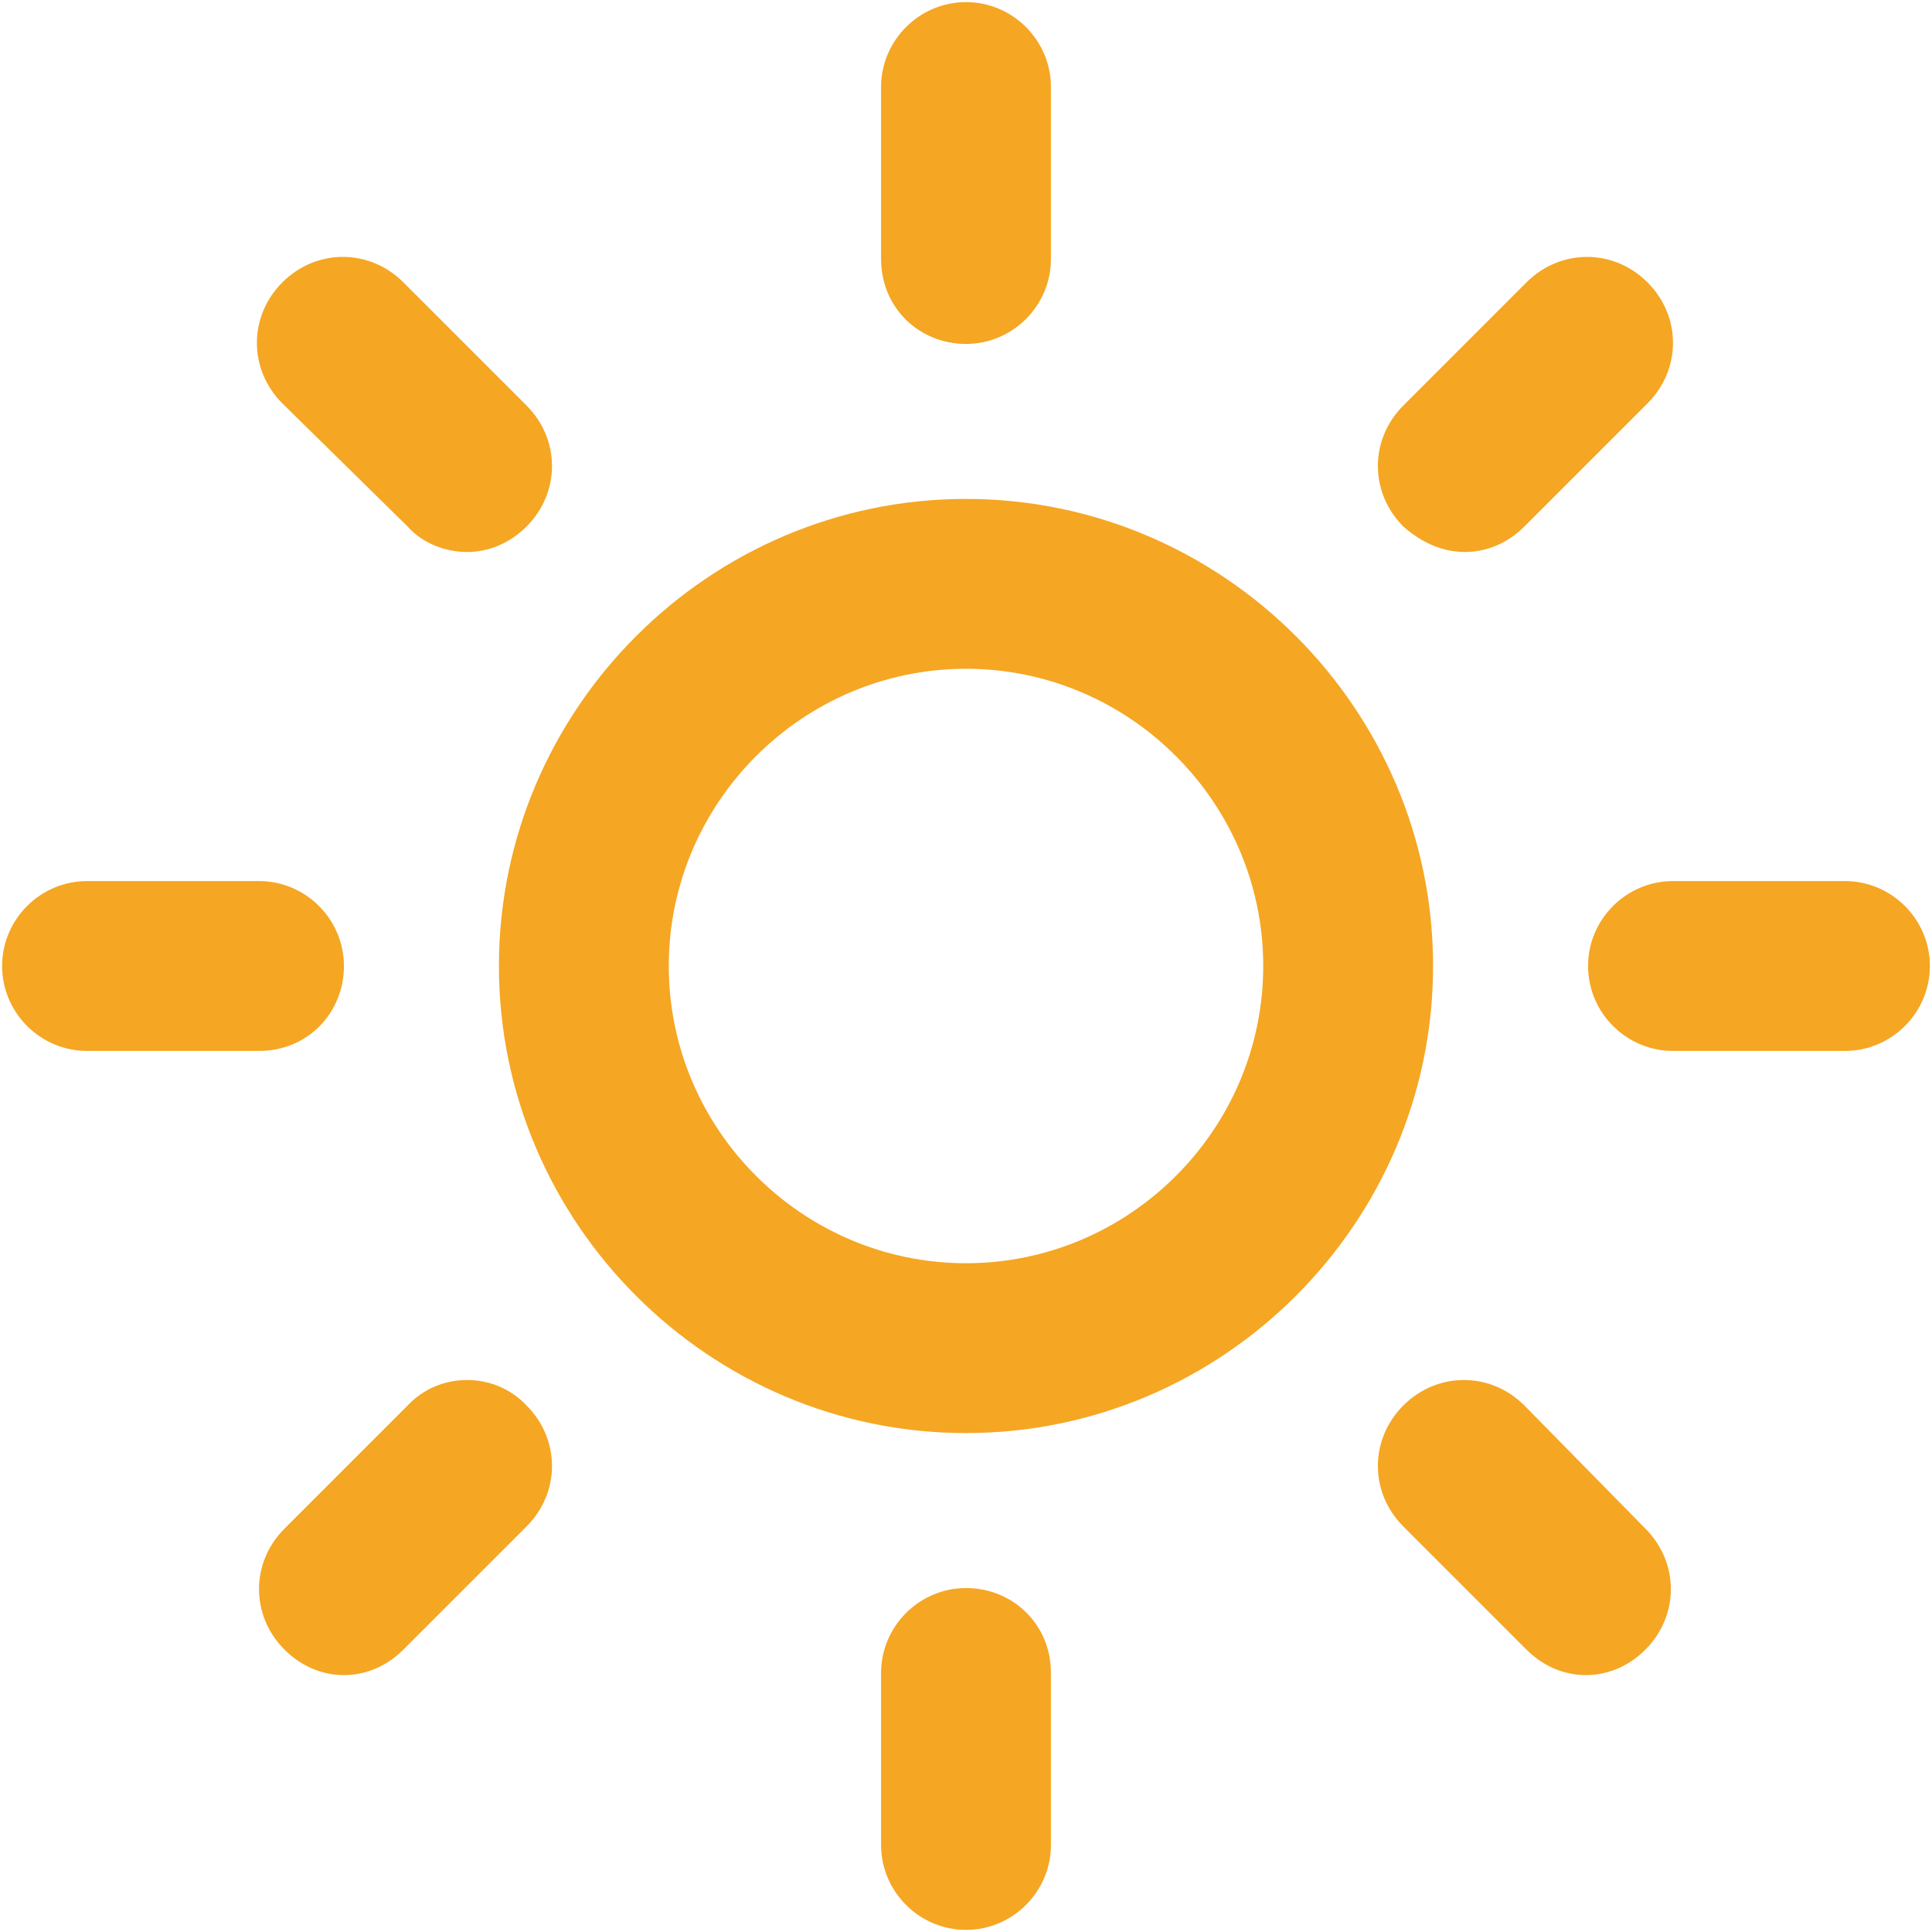
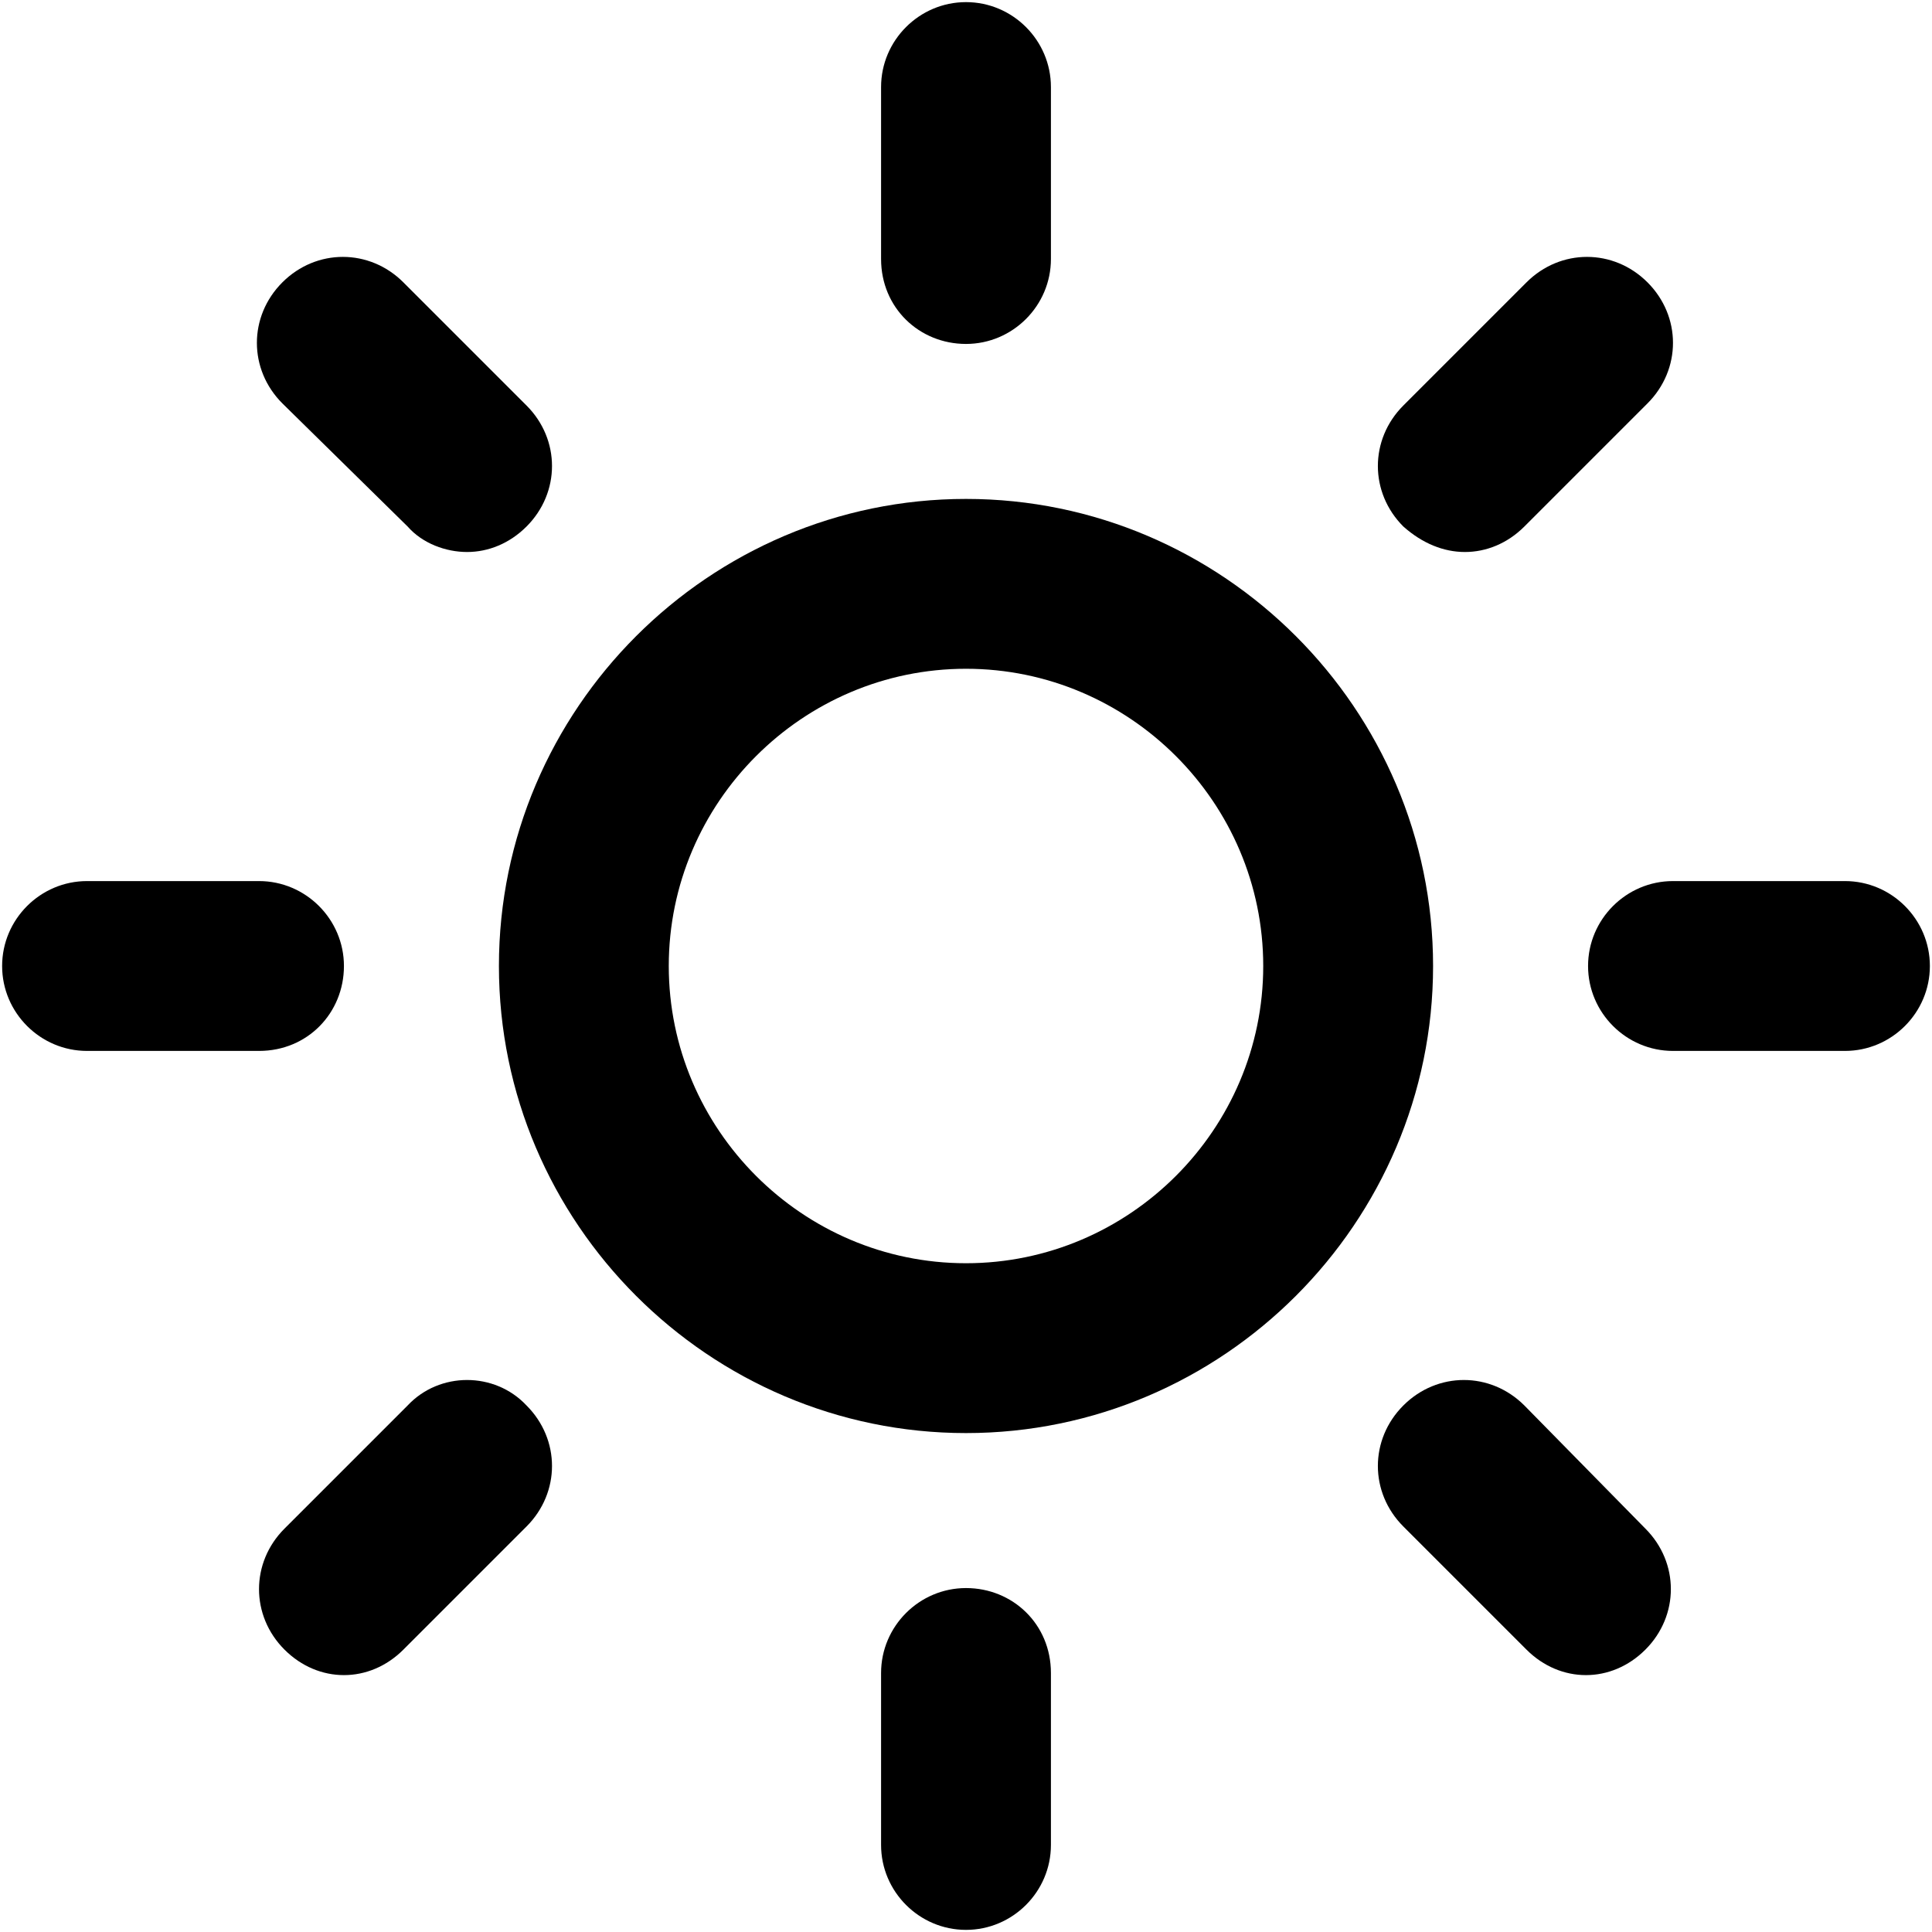
<svg xmlns="http://www.w3.org/2000/svg" viewBox="0 0 91 91">
-   <g fill="#F5A623">
+   <g class="sun">
    <path d="M45.5 23.5c-12.1 0-22 9.9-22 22 0 12.1 9.9 22 22 22 12.1 0 22-9.9 22-22C67.5 33.4 57.6 23.5 45.5 23.5zM45.5 59.5c-7.7 0-14-6.3-14-14 0-7.7 6.3-14 14-14 7.7 0 14 6.3 14 14C59.5 53.2 53.2 59.5 45.5 59.5z" />
    <path d="M45.5 16.2c2.2 0 4-1.8 4-4V4.1c0-2.2-1.8-4-4-4 -2.2 0-4 1.8-4 4v8.1C41.5 14.5 43.3 16.2 45.5 16.2z" />
    <path d="M86.9 41.5h-8.1c-2.2 0-4 1.8-4 4 0 2.2 1.8 4 4 4h8.1c2.2 0 4-1.8 4-4C90.9 43.3 89.1 41.5 86.9 41.5z" />
    <path d="M45.5 74.8c-2.2 0-4 1.8-4 4v8.1c0 2.2 1.8 4 4 4 2.2 0 4-1.8 4-4v-8.1C49.5 76.5 47.7 74.8 45.5 74.8z" />
    <path d="M16.2 45.5c0-2.2-1.8-4-4-4H4.1c-2.2 0-4 1.8-4 4 0 2.2 1.8 4 4 4h8.1C14.5 49.5 16.2 47.7 16.2 45.5z" />
    <path d="M69 26c1 0 2-0.4 2.8-1.2l5.8-5.8c1.6-1.6 1.6-4.1 0-5.7 -1.6-1.6-4.1-1.6-5.7 0l-5.8 5.8c-1.6 1.6-1.6 4.1 0 5.7C67 25.6 68 26 69 26z" />
    <path d="M71.8 66.2c-1.6-1.6-4.1-1.6-5.7 0 -1.6 1.6-1.6 4.1 0 5.7l5.8 5.8c0.8 0.8 1.8 1.2 2.8 1.2 1 0 2-0.4 2.8-1.2 1.6-1.6 1.6-4.1 0-5.7L71.8 66.2z" />
    <path d="M19.2 66.2l-5.8 5.8c-1.6 1.6-1.6 4.1 0 5.7 0.8 0.8 1.8 1.2 2.8 1.2 1 0 2-0.4 2.8-1.2l5.8-5.8c1.6-1.6 1.6-4.1 0-5.7C23.3 64.6 20.7 64.6 19.2 66.2z" />
    <path d="M19.2 24.8C19.9 25.6 21 26 22 26c1 0 2-0.4 2.8-1.2 1.6-1.6 1.6-4.1 0-5.7l-5.8-5.8c-1.6-1.6-4.1-1.6-5.7 0 -1.6 1.6-1.6 4.1 0 5.7L19.2 24.8z" />
  </g>
</svg>
